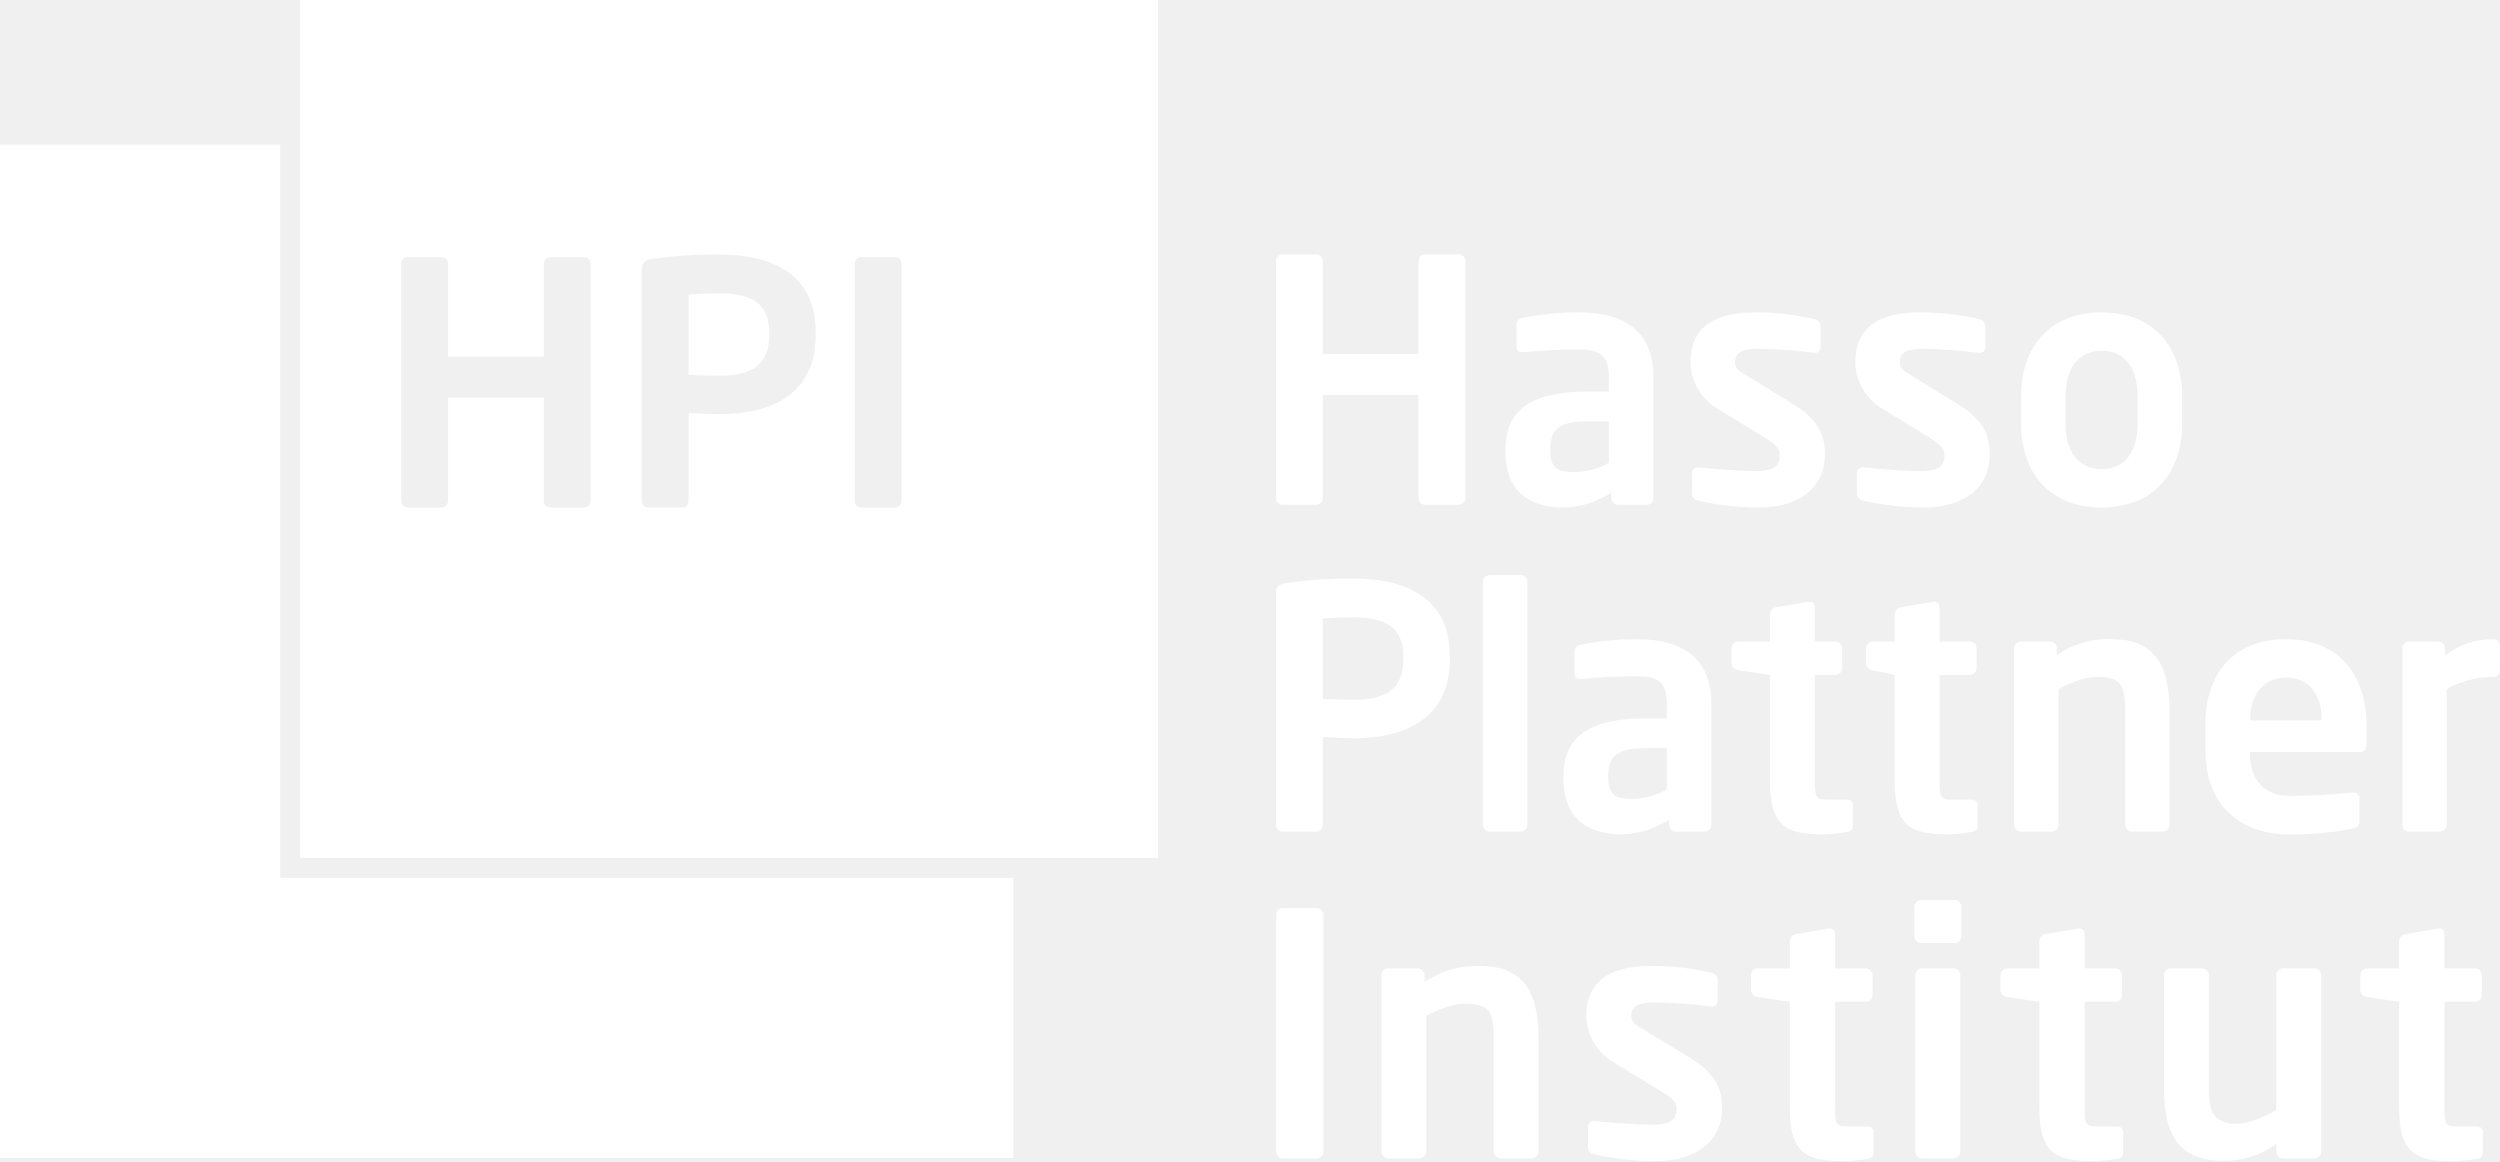
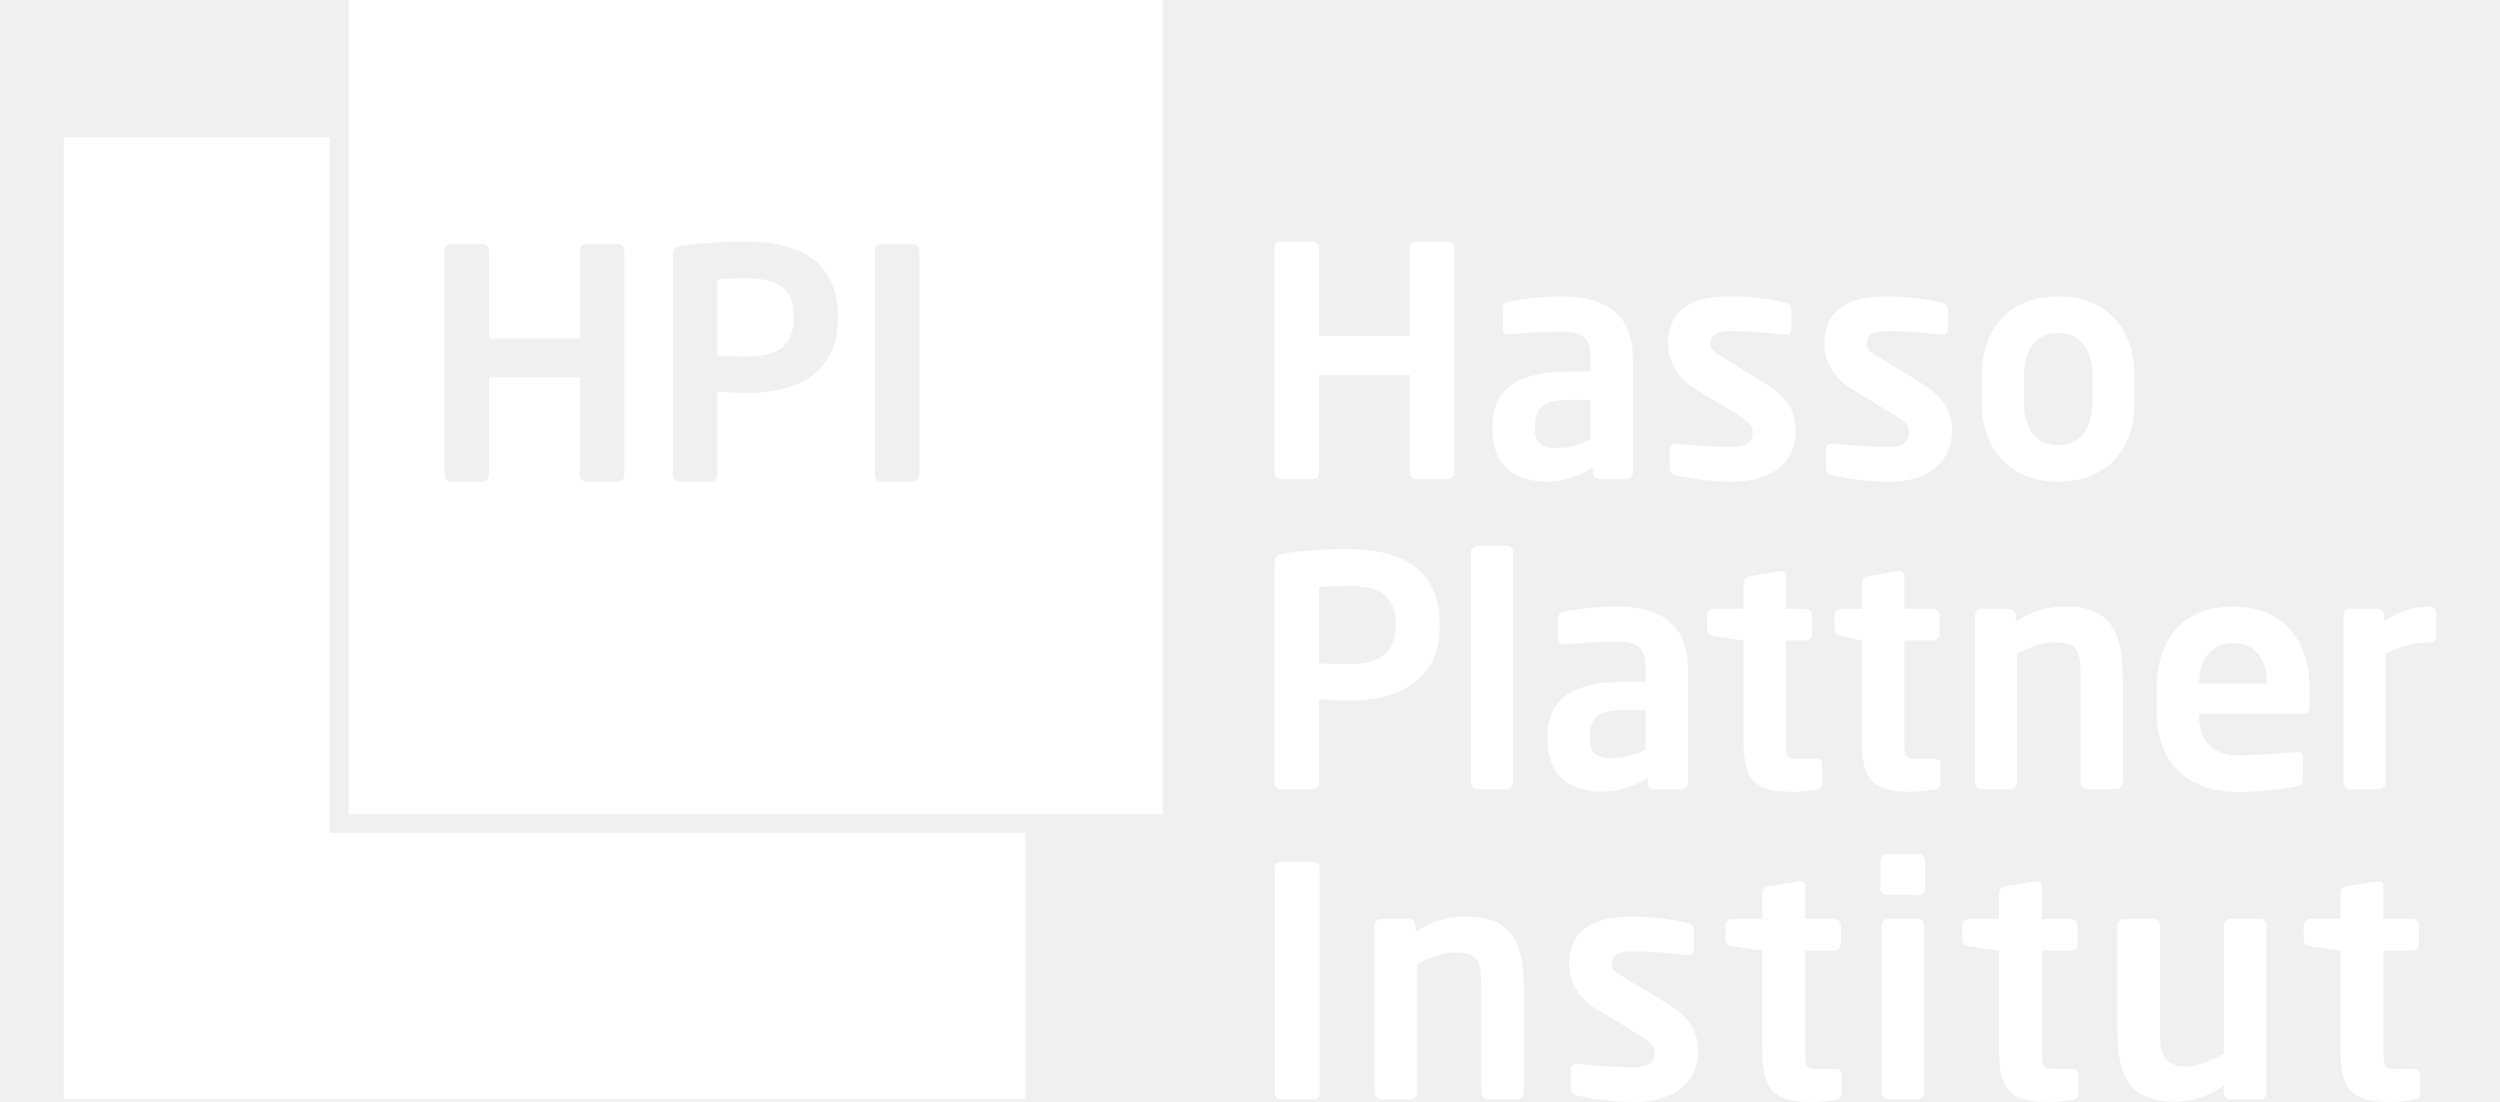
- <svg xmlns="http://www.w3.org/2000/svg" width="500" height="232.23" viewBox="0 0 500 232.23">
+ <svg xmlns="http://www.w3.org/2000/svg" width="300" height="132.23" viewBox="0 0 500 232.23">
  <defs>
    <style>
      .cls-1 {
        fill: #fff;
      }
    </style>
  </defs>
  <g id="Gruppe_205702" data-name="Gruppe 205702" transform="translate(-3 0.001)">
    <g id="Gruppe_207561" data-name="Gruppe 207561" transform="translate(3 -0.001)">
      <path id="Pfad_132769" data-name="Pfad 132769" class="cls-1" d="M20.574,171.568H192.145V0H20.574Zm58.094-71.4a1.351,1.351,0,0,1-1.348,1.348h-6.67a1.353,1.353,0,0,1-1.351-1.348V79.541H50.156v20.627a1.352,1.352,0,0,1-1.348,1.348H42.135a1.352,1.352,0,0,1-1.348-1.348V52.713a1.3,1.3,0,0,1,1.348-1.281h6.673a1.3,1.3,0,0,1,1.348,1.281V71.318H69.3V52.713a1.3,1.3,0,0,1,1.351-1.281h6.67a1.3,1.3,0,0,1,1.348,1.281Zm45.007-33.1c0,11.929-9.031,15.772-19.413,15.772-1.754,0-4.45-.2-6-.268v17.592a1.3,1.3,0,0,1-1.281,1.348H90.244a1.353,1.353,0,0,1-1.351-1.348V53.793c0-1.348.808-1.818,2.156-2.022a92.036,92.036,0,0,1,13.213-.875c10.382,0,19.413,3.639,19.413,15.57Zm17.172,33.1a1.352,1.352,0,0,1-1.345,1.348h-6.676a1.352,1.352,0,0,1-1.345-1.348V52.713a1.3,1.3,0,0,1,1.345-1.281H139.5a1.3,1.3,0,0,1,1.345,1.281Z" transform="translate(39.46)" />
      <path id="Pfad_132770" data-name="Pfad 132770" class="cls-1" d="M53.2,20.1c-1.415,0-4.785.134-6,.268V36.409c1.08.067,4.853.2,6,.2,7.28,0,10.111-2.7,10.111-8.092v-.6c0-5.664-3.37-7.82-10.111-7.82" transform="translate(90.524 38.547)" />
      <path id="Pfad_132771" data-name="Pfad 132771" class="cls-1" d="M56.034,9.921H0V212.568H202.651V156.537H56.034Z" transform="translate(0 19.027)" />
      <path id="Pfad_132772" data-name="Pfad 132772" class="cls-1" d="M88.8,67.519h6.673a1.355,1.355,0,0,0,1.351-1.348V45.547h19.142V66.171a1.352,1.352,0,0,0,1.348,1.348h6.673a1.352,1.352,0,0,0,1.348-1.348V18.719a1.3,1.3,0,0,0-1.348-1.281h-6.673a1.3,1.3,0,0,0-1.348,1.281V37.324H96.825V18.719a1.3,1.3,0,0,0-1.351-1.281H88.8a1.3,1.3,0,0,0-1.348,1.281V66.171A1.352,1.352,0,0,0,88.8,67.519m56.215.54a18.27,18.27,0,0,0,9.507-2.965v1.077a1.352,1.352,0,0,0,1.348,1.348H161.6a1.351,1.351,0,0,0,1.348-1.348V41.905c0-8.626-5.258-12.874-14.829-12.874a58.061,58.061,0,0,0-11.255,1.08c-.878.2-1.281.674-1.281,1.415v4.313c0,.945.54,1.147,1.214,1.147h.338a106.589,106.589,0,0,1,10.983-.54c3.977,0,5.932,1.08,5.932,5.46v2.968h-4.243c-11.73,0-16.452,3.977-16.452,11.66V56.8c0,9.1,6.069,11.258,11.66,11.258m-2.69-11.526c0-3.773,1.345-5.728,7.482-5.728h4.243V59.1a14.746,14.746,0,0,1-6.872,1.885c-3.373,0-4.853-.875-4.853-4.179Zm33.7-8.089,9.232,5.664c2.156,1.348,2.968,2.156,2.968,3.437,0,1.821-.607,3.233-4.786,3.233-2.022,0-8.092-.336-11.325-.741h-.268a1.125,1.125,0,0,0-1.147,1.08v4.044a1.523,1.523,0,0,0,1.281,1.549,55.714,55.714,0,0,0,12.066,1.348c8.83,0,13.21-4.651,13.21-10.513,0-3.437-.805-6.811-6.469-10.245l-8.833-5.4c-1.684-1.01-2.693-1.684-2.693-2.763,0-2.089,1.412-2.83,4.648-2.83a99.634,99.634,0,0,1,11.123.808h.268c.674,0,1.08-.47,1.08-1.281V31.932a1.47,1.47,0,0,0-1.214-1.552,49.961,49.961,0,0,0-12-1.348c-8.558,0-12.807,3.37-12.807,10.111a11.1,11.1,0,0,0,5.664,9.3M223.745,47.3l-8.827-5.4c-1.687-1.01-2.7-1.684-2.7-2.763,0-2.089,1.415-2.83,4.648-2.83a99.573,99.573,0,0,1,11.12.808h.271c.674,0,1.08-.47,1.08-1.281V31.932a1.47,1.47,0,0,0-1.214-1.552,49.98,49.98,0,0,0-12-1.348c-8.561,0-12.807,3.37-12.807,10.111a11.109,11.109,0,0,0,5.664,9.3l9.232,5.664c2.159,1.348,2.965,2.156,2.965,3.437,0,1.821-.607,3.233-4.783,3.233-2.025,0-8.089-.336-11.325-.741h-.269a1.128,1.128,0,0,0-1.15,1.08v4.044a1.526,1.526,0,0,0,1.281,1.549A55.734,55.734,0,0,0,217,68.059c8.833,0,13.213-4.651,13.213-10.513,0-3.437-.808-6.811-6.472-10.245m28.85,20.758c10.584,0,16.11-7.143,16.11-16.784v-5.46c0-9.638-5.527-16.784-16.11-16.784s-16.107,7.146-16.107,16.784v5.46c0,9.641,5.527,16.784,16.107,16.784m-7.21-22.244c0-5.527,2.492-9.1,7.21-9.1s7.213,3.572,7.213,9.1v5.46c0,5.527-2.495,9.1-7.213,9.1s-7.21-3.575-7.21-9.1ZM122.237,98.438v-.607c0-11.929-9.034-15.57-19.413-15.57a91.937,91.937,0,0,0-13.213.878c-1.348.2-2.159.674-2.159,2.022v46.372a1.352,1.352,0,0,0,1.348,1.348h6.743a1.3,1.3,0,0,0,1.281-1.348V113.941c1.549.067,4.246.271,6,.271,10.379,0,19.413-3.843,19.413-15.775m-9.305,0c0,5.392-2.83,8.092-10.108,8.092-1.15,0-4.923-.137-6-.2V90.282c1.211-.134,4.581-.271,6-.271,6.738,0,10.108,2.159,10.108,7.82Zm17.257,34.444h6.268a1.356,1.356,0,0,0,1.281-1.415V82.935a1.3,1.3,0,0,0-1.281-1.348h-6.268a1.353,1.353,0,0,0-1.351,1.348v48.532a1.412,1.412,0,0,0,1.351,1.415m35.923-2.425v1.077a1.353,1.353,0,0,0,1.351,1.348h5.728a1.351,1.351,0,0,0,1.348-1.348V107.271c0-8.628-5.258-12.877-14.826-12.877a58.278,58.278,0,0,0-11.258,1.08c-.878.2-1.278.674-1.278,1.415V101.2c0,.945.537,1.147,1.211,1.147h.336a106.765,106.765,0,0,1,10.989-.54c3.977,0,5.929,1.077,5.929,5.462v2.965H161.4c-11.727,0-16.446,3.977-16.446,11.66v.271c0,9.1,6.066,11.255,11.66,11.255a18.242,18.242,0,0,0,9.5-2.965m-12.2-8.29V121.9c0-3.773,1.348-5.728,7.482-5.728h4.246v8.29a14.738,14.738,0,0,1-6.875,1.885c-3.37,0-4.853-.875-4.853-4.176m32.352.54c0,9.031,3.1,10.715,10.718,10.715a27.351,27.351,0,0,0,4.584-.473c.875-.134,1.281-.537,1.281-1.211v-4.246c0-.677-.537-1.013-1.415-1.013h-3.575c-2.425,0-2.626-.4-2.626-3.773V101.54h4.126a1.355,1.355,0,0,0,1.351-1.348V96.215a1.353,1.353,0,0,0-1.351-1.348h-4.126V87.925a.974.974,0,0,0-1.077-1.013h-.271l-6.271,1.08a1.448,1.448,0,0,0-1.348,1.345v5.53h-6.332a1.353,1.353,0,0,0-1.351,1.348v3.032a1.452,1.452,0,0,0,1.351,1.351l6.332.943Zm40.108,3.773H222.8c-2.428,0-2.629-.4-2.629-3.773V101.54h6.066a1.354,1.354,0,0,0,1.348-1.348V96.215a1.352,1.352,0,0,0-1.348-1.348h-6.066V87.925a.974.974,0,0,0-1.08-1.013h-.268l-6.268,1.08a1.446,1.446,0,0,0-1.348,1.345v5.53h-4.386a1.352,1.352,0,0,0-1.348,1.348v3.032a1.451,1.451,0,0,0,1.348,1.351l4.386.943v21.167c0,9.031,3.1,10.715,10.715,10.715a27.352,27.352,0,0,0,4.584-.473c.875-.134,1.281-.537,1.281-1.211v-4.246c0-.677-.537-1.013-1.415-1.013m39.836,4.987V109.491c0-8.561-1.955-15.1-11.66-15.1a17.464,17.464,0,0,0-10.919,3.236V96.215a1.353,1.353,0,0,0-1.351-1.348h-5.862a1.352,1.352,0,0,0-1.348,1.348v35.252a1.412,1.412,0,0,0,1.348,1.415h6.2a1.412,1.412,0,0,0,1.348-1.415v-27.1c2.83-1.485,5.328-2.425,7.616-2.425,5.191,0,5.731,1.684,5.731,7.546v21.975a1.412,1.412,0,0,0,1.348,1.415h6.2a1.411,1.411,0,0,0,1.345-1.415m38.015-14.491c.945,0,1.348-.607,1.348-1.687v-3.773c0-10.044-5.661-17.123-16.04-17.123-10.315,0-16.177,6.606-16.177,17.123V116.5c0,13.28,9.571,16.918,16.311,16.918a59.841,59.841,0,0,0,13.078-1.147c1.211-.2,1.412-.674,1.412-1.751v-4.447c0-.674-.54-1.013-1.214-1.013h-.2c-2.833.271-7.482.674-12.4.674-6.472,0-8.089-4.651-8.089-8.561v-.2Zm-21.9-6.606c0-5.325,3.029-8.29,7.21-8.29s7.079,3.032,7.079,8.29v.271H282.323Zm48.6-15.976a15.687,15.687,0,0,0-9.644,3.236V96.215a1.352,1.352,0,0,0-1.345-1.348h-5.862a1.353,1.353,0,0,0-1.351,1.348v35.252a1.412,1.412,0,0,0,1.351,1.415h6.2a1.409,1.409,0,0,0,1.345-1.415v-27.1a19.084,19.084,0,0,1,9.308-2.425,1.356,1.356,0,0,0,1.348-1.348V95.742a1.358,1.358,0,0,0-1.348-1.348M95.6,148.163H88.867a1.3,1.3,0,0,0-1.36,1.278V196.9a1.357,1.357,0,0,0,1.36,1.351H95.6a1.36,1.36,0,0,0,1.363-1.351V149.441a1.3,1.3,0,0,0-1.363-1.278m32.611,11.593a17.78,17.78,0,0,0-11.03,3.233v-1.415a1.359,1.359,0,0,0-1.363-1.345H109.9a1.358,1.358,0,0,0-1.36,1.345v35.255a1.42,1.42,0,0,0,1.36,1.418h6.265a1.418,1.418,0,0,0,1.36-1.418v-27.1c2.863-1.485,5.381-2.425,7.695-2.425,5.241,0,5.789,1.684,5.789,7.546v21.975a1.42,1.42,0,0,0,1.36,1.418h6.262a1.421,1.421,0,0,0,1.363-1.418V174.854c0-8.561-1.973-15.1-11.777-15.1m41.937,18.267-8.92-5.392c-1.7-1.013-2.725-1.687-2.725-2.763,0-2.089,1.433-2.83,4.7-2.83a100.812,100.812,0,0,1,11.231.808h.271c.68,0,1.091-.47,1.091-1.281v-3.907a1.475,1.475,0,0,0-1.226-1.552,50.813,50.813,0,0,0-12.121-1.348c-8.64,0-12.935,3.37-12.935,10.111a11.108,11.108,0,0,0,5.719,9.305l9.329,5.661c2.18,1.348,2.994,2.153,2.994,3.437,0,1.818-.613,3.236-4.835,3.236-2.04,0-8.167-.338-11.433-.741h-.274a1.13,1.13,0,0,0-1.158,1.077v4.044a1.514,1.514,0,0,0,1.293,1.544,56.526,56.526,0,0,0,12.191,1.354c8.914,0,13.341-4.651,13.341-10.513,0-3.437-.817-6.808-6.533-10.248m35.4,13.82h-3.61c-2.451,0-2.655-.4-2.655-3.776V166.9h6.128a1.359,1.359,0,0,0,1.363-1.348v-3.977a1.359,1.359,0,0,0-1.363-1.345h-6.128v-6.945a.978.978,0,0,0-1.091-1.01h-.268l-6.332,1.077a1.458,1.458,0,0,0-1.363,1.348v5.53h-6.4a1.361,1.361,0,0,0-1.363,1.345v3.035a1.46,1.46,0,0,0,1.363,1.351l6.4.94v21.167c0,9.028,3.131,10.718,10.826,10.718a28.158,28.158,0,0,0,4.628-.47c.887-.137,1.293-.54,1.293-1.22v-4.243c0-.674-.543-1.01-1.427-1.01m17.426-31.613h-6.262a1.359,1.359,0,0,0-1.363,1.345v35.255a1.421,1.421,0,0,0,1.363,1.418h6.262a1.42,1.42,0,0,0,1.36-1.418V161.574a1.358,1.358,0,0,0-1.36-1.345m.2-13.682h-6.606a1.421,1.421,0,0,0-1.43,1.348v5.929a1.421,1.421,0,0,0,1.43,1.348h6.606a1.357,1.357,0,0,0,1.36-1.348v-5.929a1.357,1.357,0,0,0-1.36-1.348m32.27,45.3h-3.607c-2.451,0-2.658-.4-2.658-3.776V166.9h6.128a1.361,1.361,0,0,0,1.363-1.348v-3.977a1.361,1.361,0,0,0-1.363-1.345H249.19v-6.945a.977.977,0,0,0-1.088-1.01h-.274l-6.329,1.077a1.458,1.458,0,0,0-1.363,1.348v5.53h-6.4a1.359,1.359,0,0,0-1.363,1.345v3.035a1.458,1.458,0,0,0,1.363,1.351l6.4.94v21.167c0,9.028,3.134,10.718,10.823,10.718a28.226,28.226,0,0,0,4.634-.47c.884-.137,1.293-.54,1.293-1.22v-4.243c0-.674-.546-1.01-1.43-1.01m39.687-31.613H288.88a1.413,1.413,0,0,0-1.36,1.412v26.965c-1.908,1.01-5.177,2.7-7.695,2.7a5.945,5.945,0,0,1-4.222-1.214c-1.29-1.147-1.567-3.1-1.567-6.469V161.641a1.413,1.413,0,0,0-1.36-1.412h-6.262a1.415,1.415,0,0,0-1.363,1.412V183.62c0,5.594.887,9.775,3.405,12.267,1.975,1.955,4.969,2.825,8.375,2.825a17.687,17.687,0,0,0,10.689-3.362V196.9a1.357,1.357,0,0,0,1.36,1.351h6.262A1.36,1.36,0,0,0,296.5,196.9V161.641a1.415,1.415,0,0,0-1.363-1.412m32.27,31.613h-3.607c-2.454,0-2.655-.4-2.655-3.776V166.9h6.128a1.357,1.357,0,0,0,1.36-1.348v-3.977a1.356,1.356,0,0,0-1.36-1.345H321.15v-6.945a.979.979,0,0,0-1.088-1.01h-.271l-6.332,1.077A1.458,1.458,0,0,0,312.1,154.7v5.53h-6.4a1.359,1.359,0,0,0-1.363,1.345v3.035a1.458,1.458,0,0,0,1.363,1.351l6.4.94v21.167c0,9.028,3.131,10.718,10.826,10.718a28.221,28.221,0,0,0,4.628-.47c.884-.137,1.293-.54,1.293-1.22v-4.243c0-.674-.543-1.01-1.43-1.01" transform="translate(167.73 33.446)" />
    </g>
  </g>
</svg>
